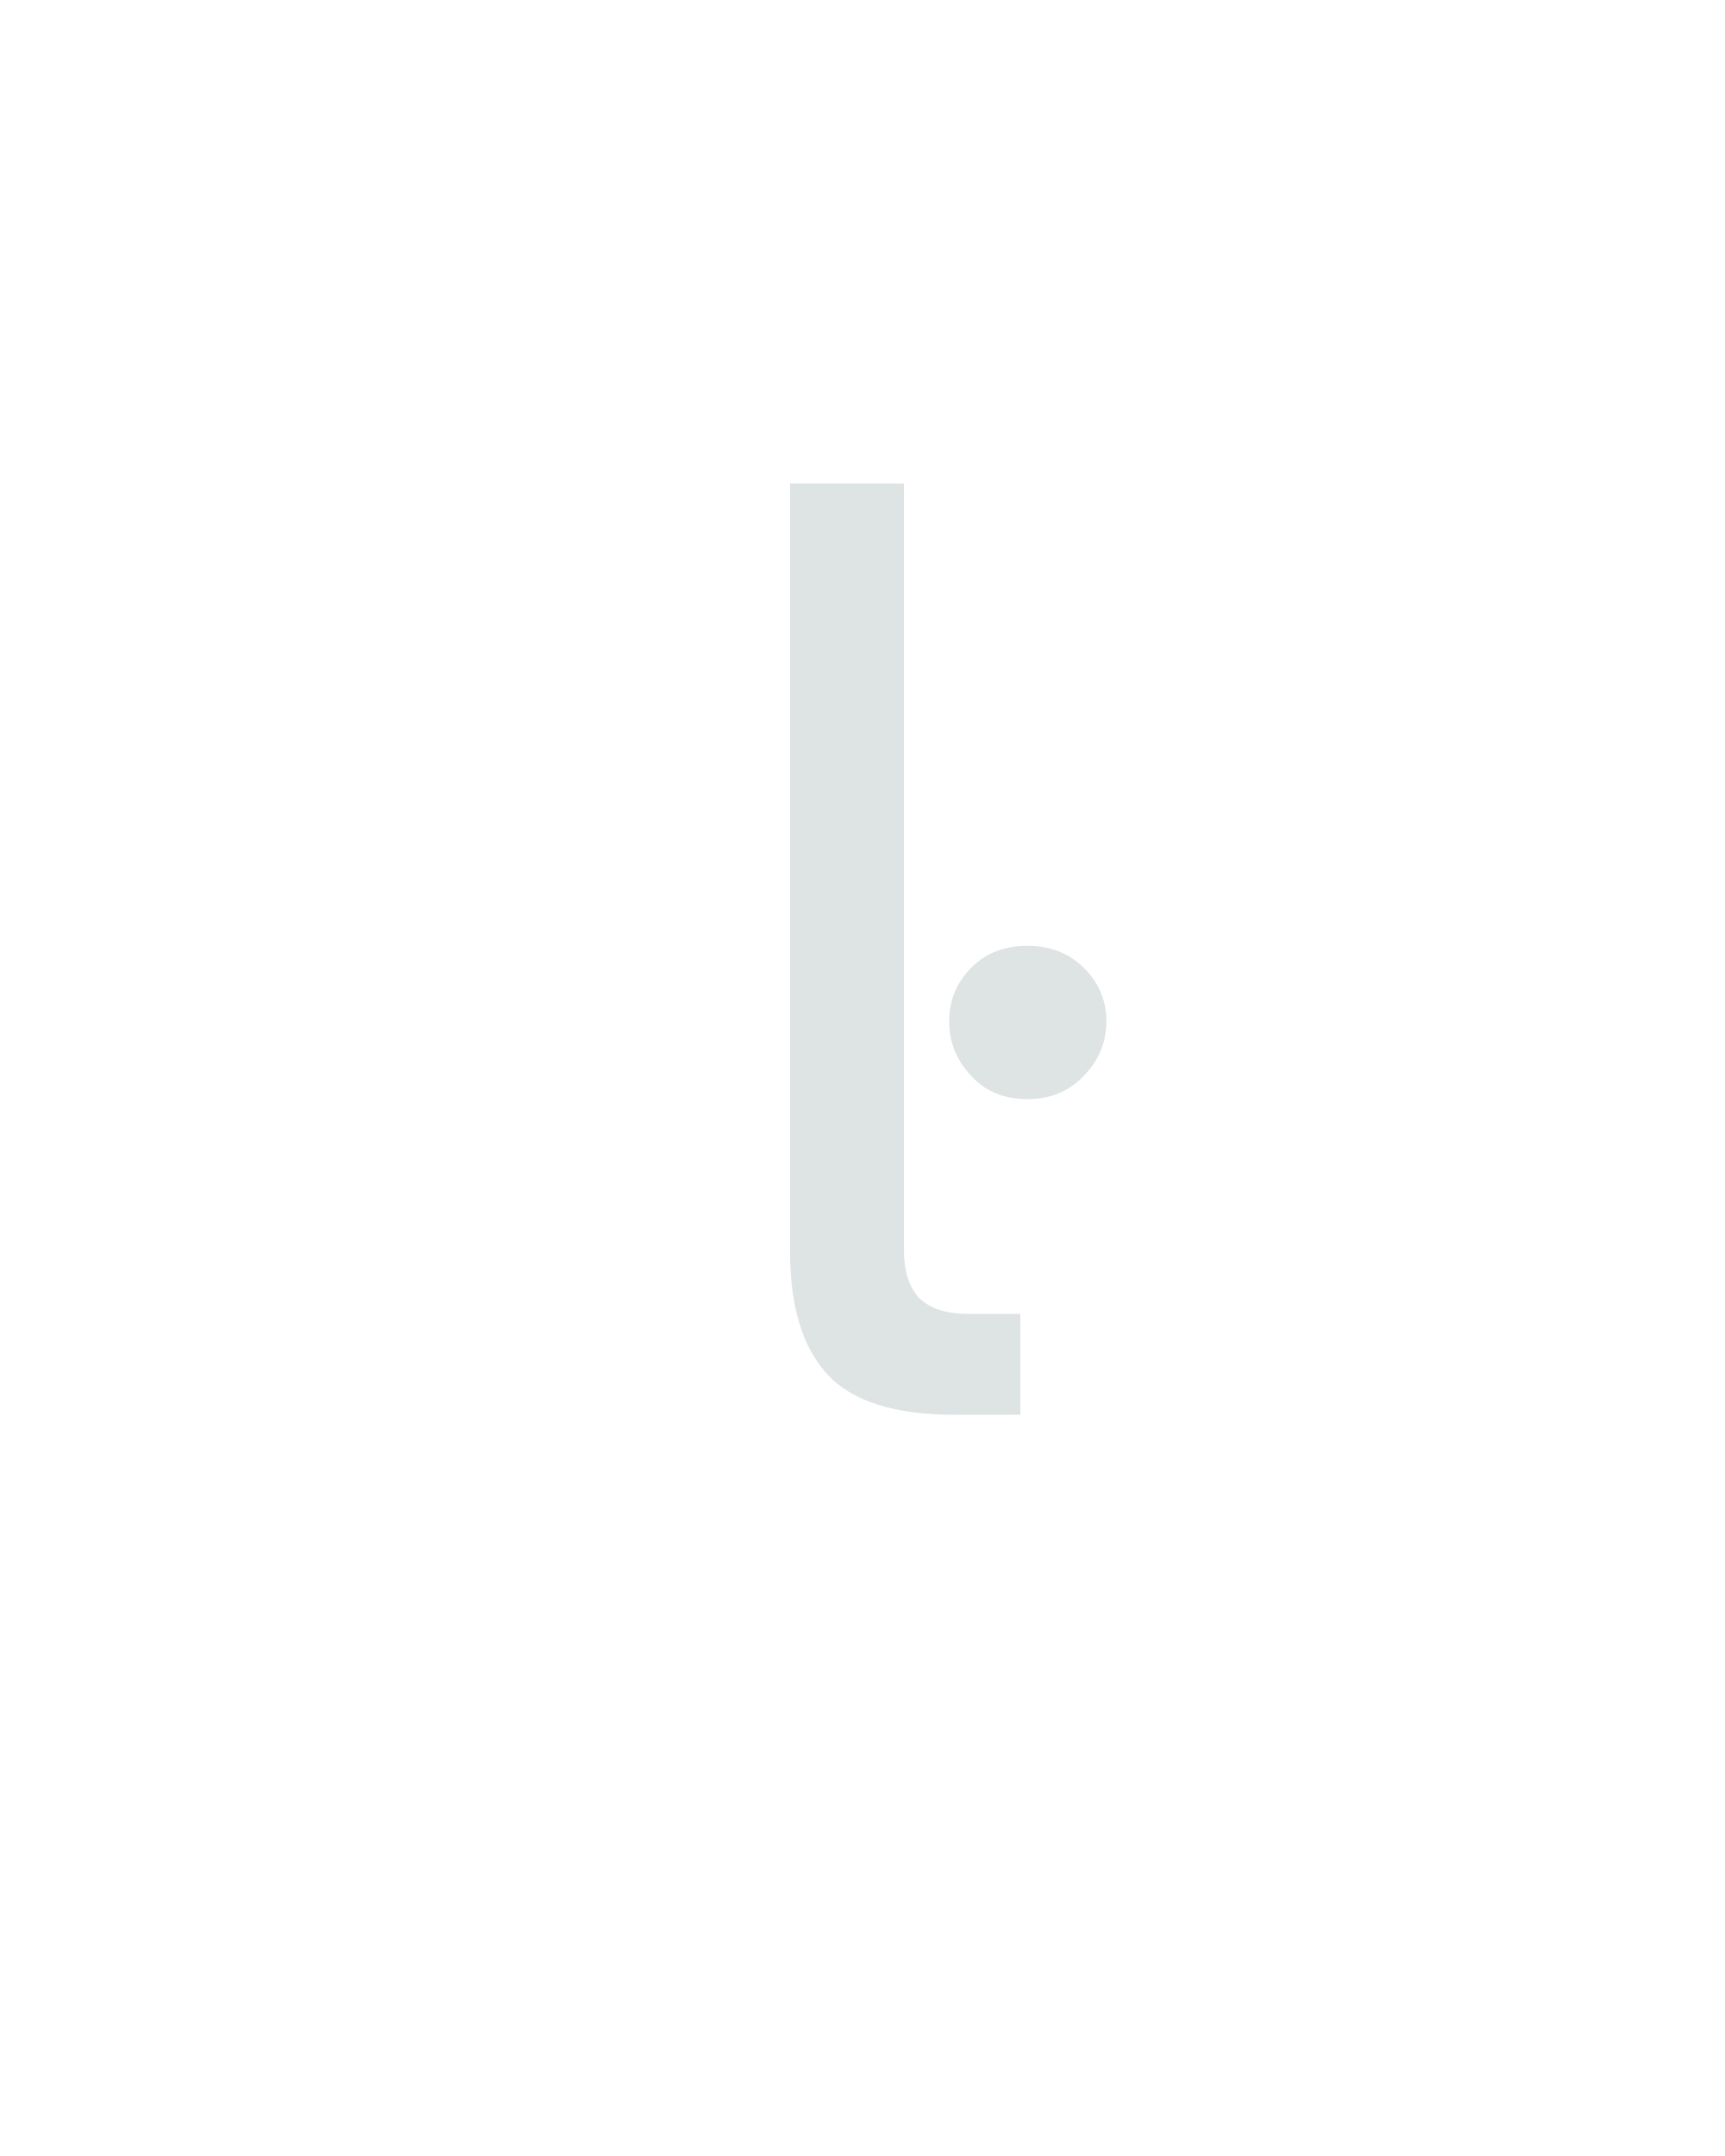
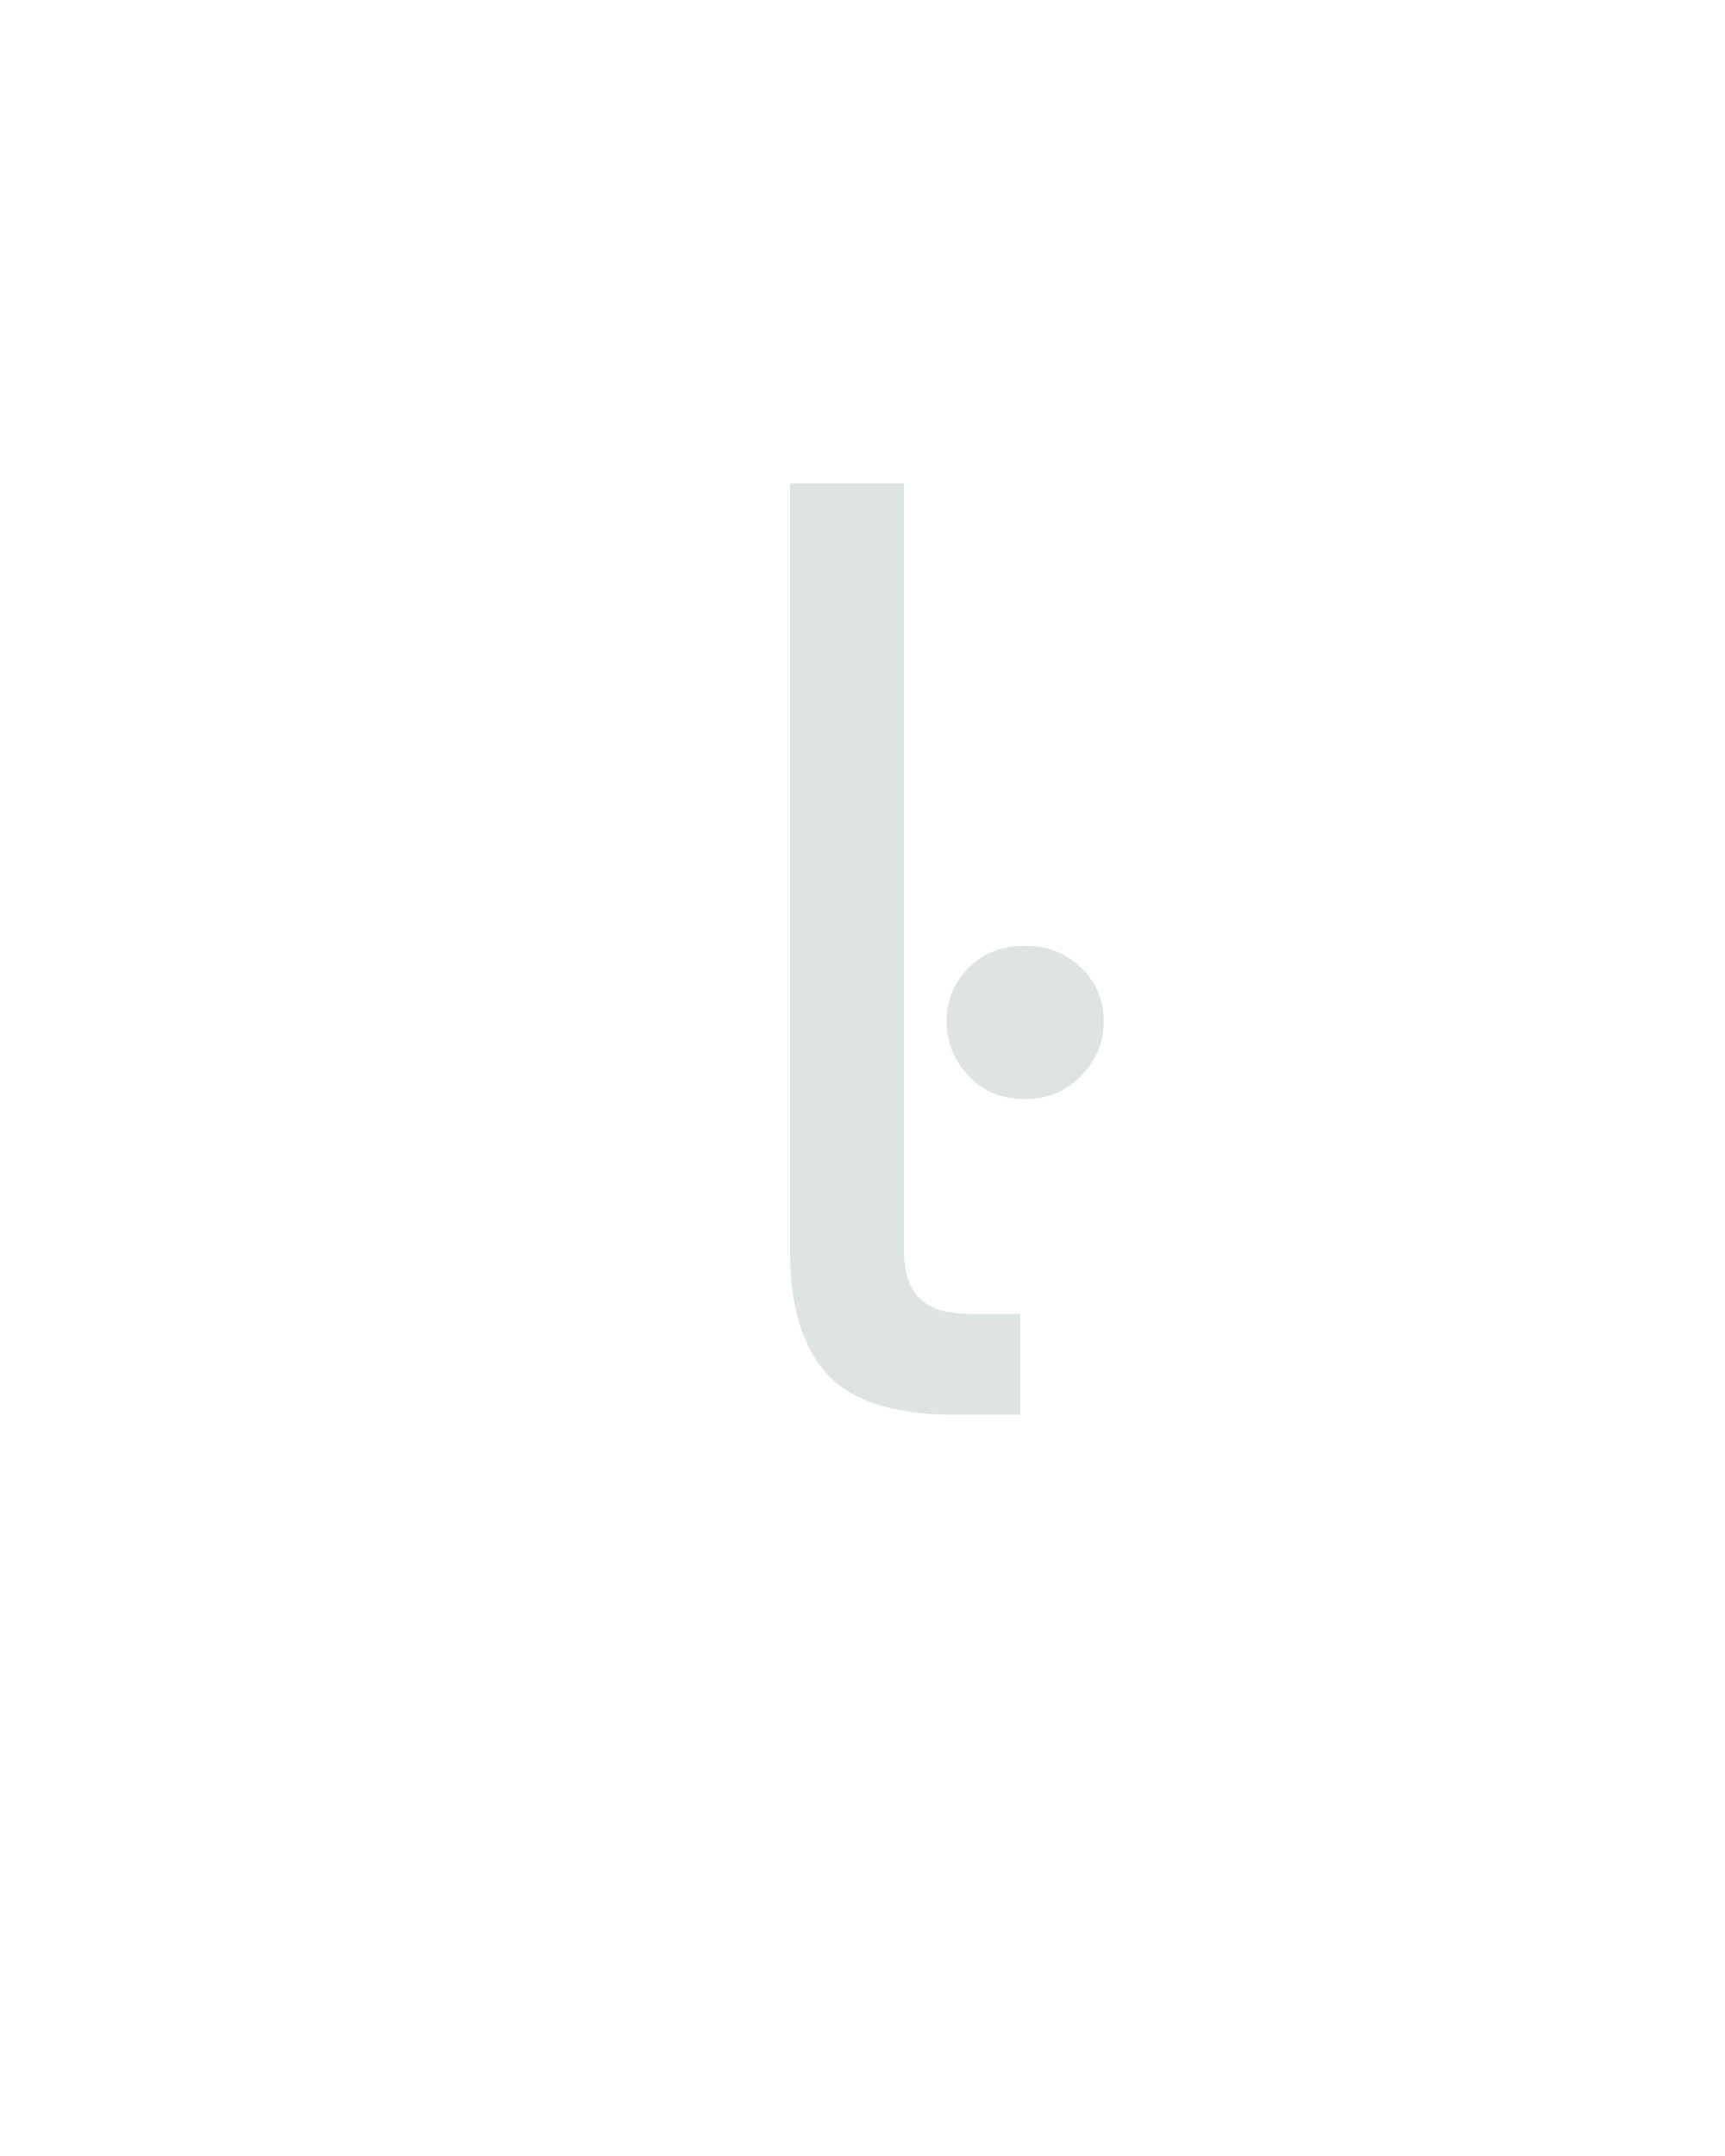
<svg xmlns="http://www.w3.org/2000/svg" height="160" viewBox="0 0 128 160" width="128">
  <defs>
-     <path d="M412 0Q274 0 216 -62Q158 -125 158 -252V-1440H334V-256Q334 -205 358 -180Q383 -156 434 -156H514V0ZM525 -488Q471 -488 438 -524Q404 -560 404 -608Q404 -657 438 -691Q471 -725 525 -725Q578 -725 612 -691Q647 -657 647 -608Q647 -560 612 -524Q578 -488 525 -488Z" id="path1" />
+     <path d="M412 0Q274 0 216 -62Q158 -125 158 -252V-1440H334V-256Q334 -205 358 -180Q383 -156 434 -156H514V0ZM521 -488Q467 -488 434 -524Q400 -560 400 -608Q400 -657 434 -691Q467 -725 521 -725Q574 -725 608 -691Q643 -657 643 -608Q643 -560 608 -524Q574 -488 521 -488Z" id="path1" />
  </defs>
  <g>
    <g data-glyph="ldot.ss19" fill="#dee4e3" transform="translate(51.04 104.992) rotate(0) scale(0.048)">
      <use href="#path1" />
    </g>
  </g>
</svg>
